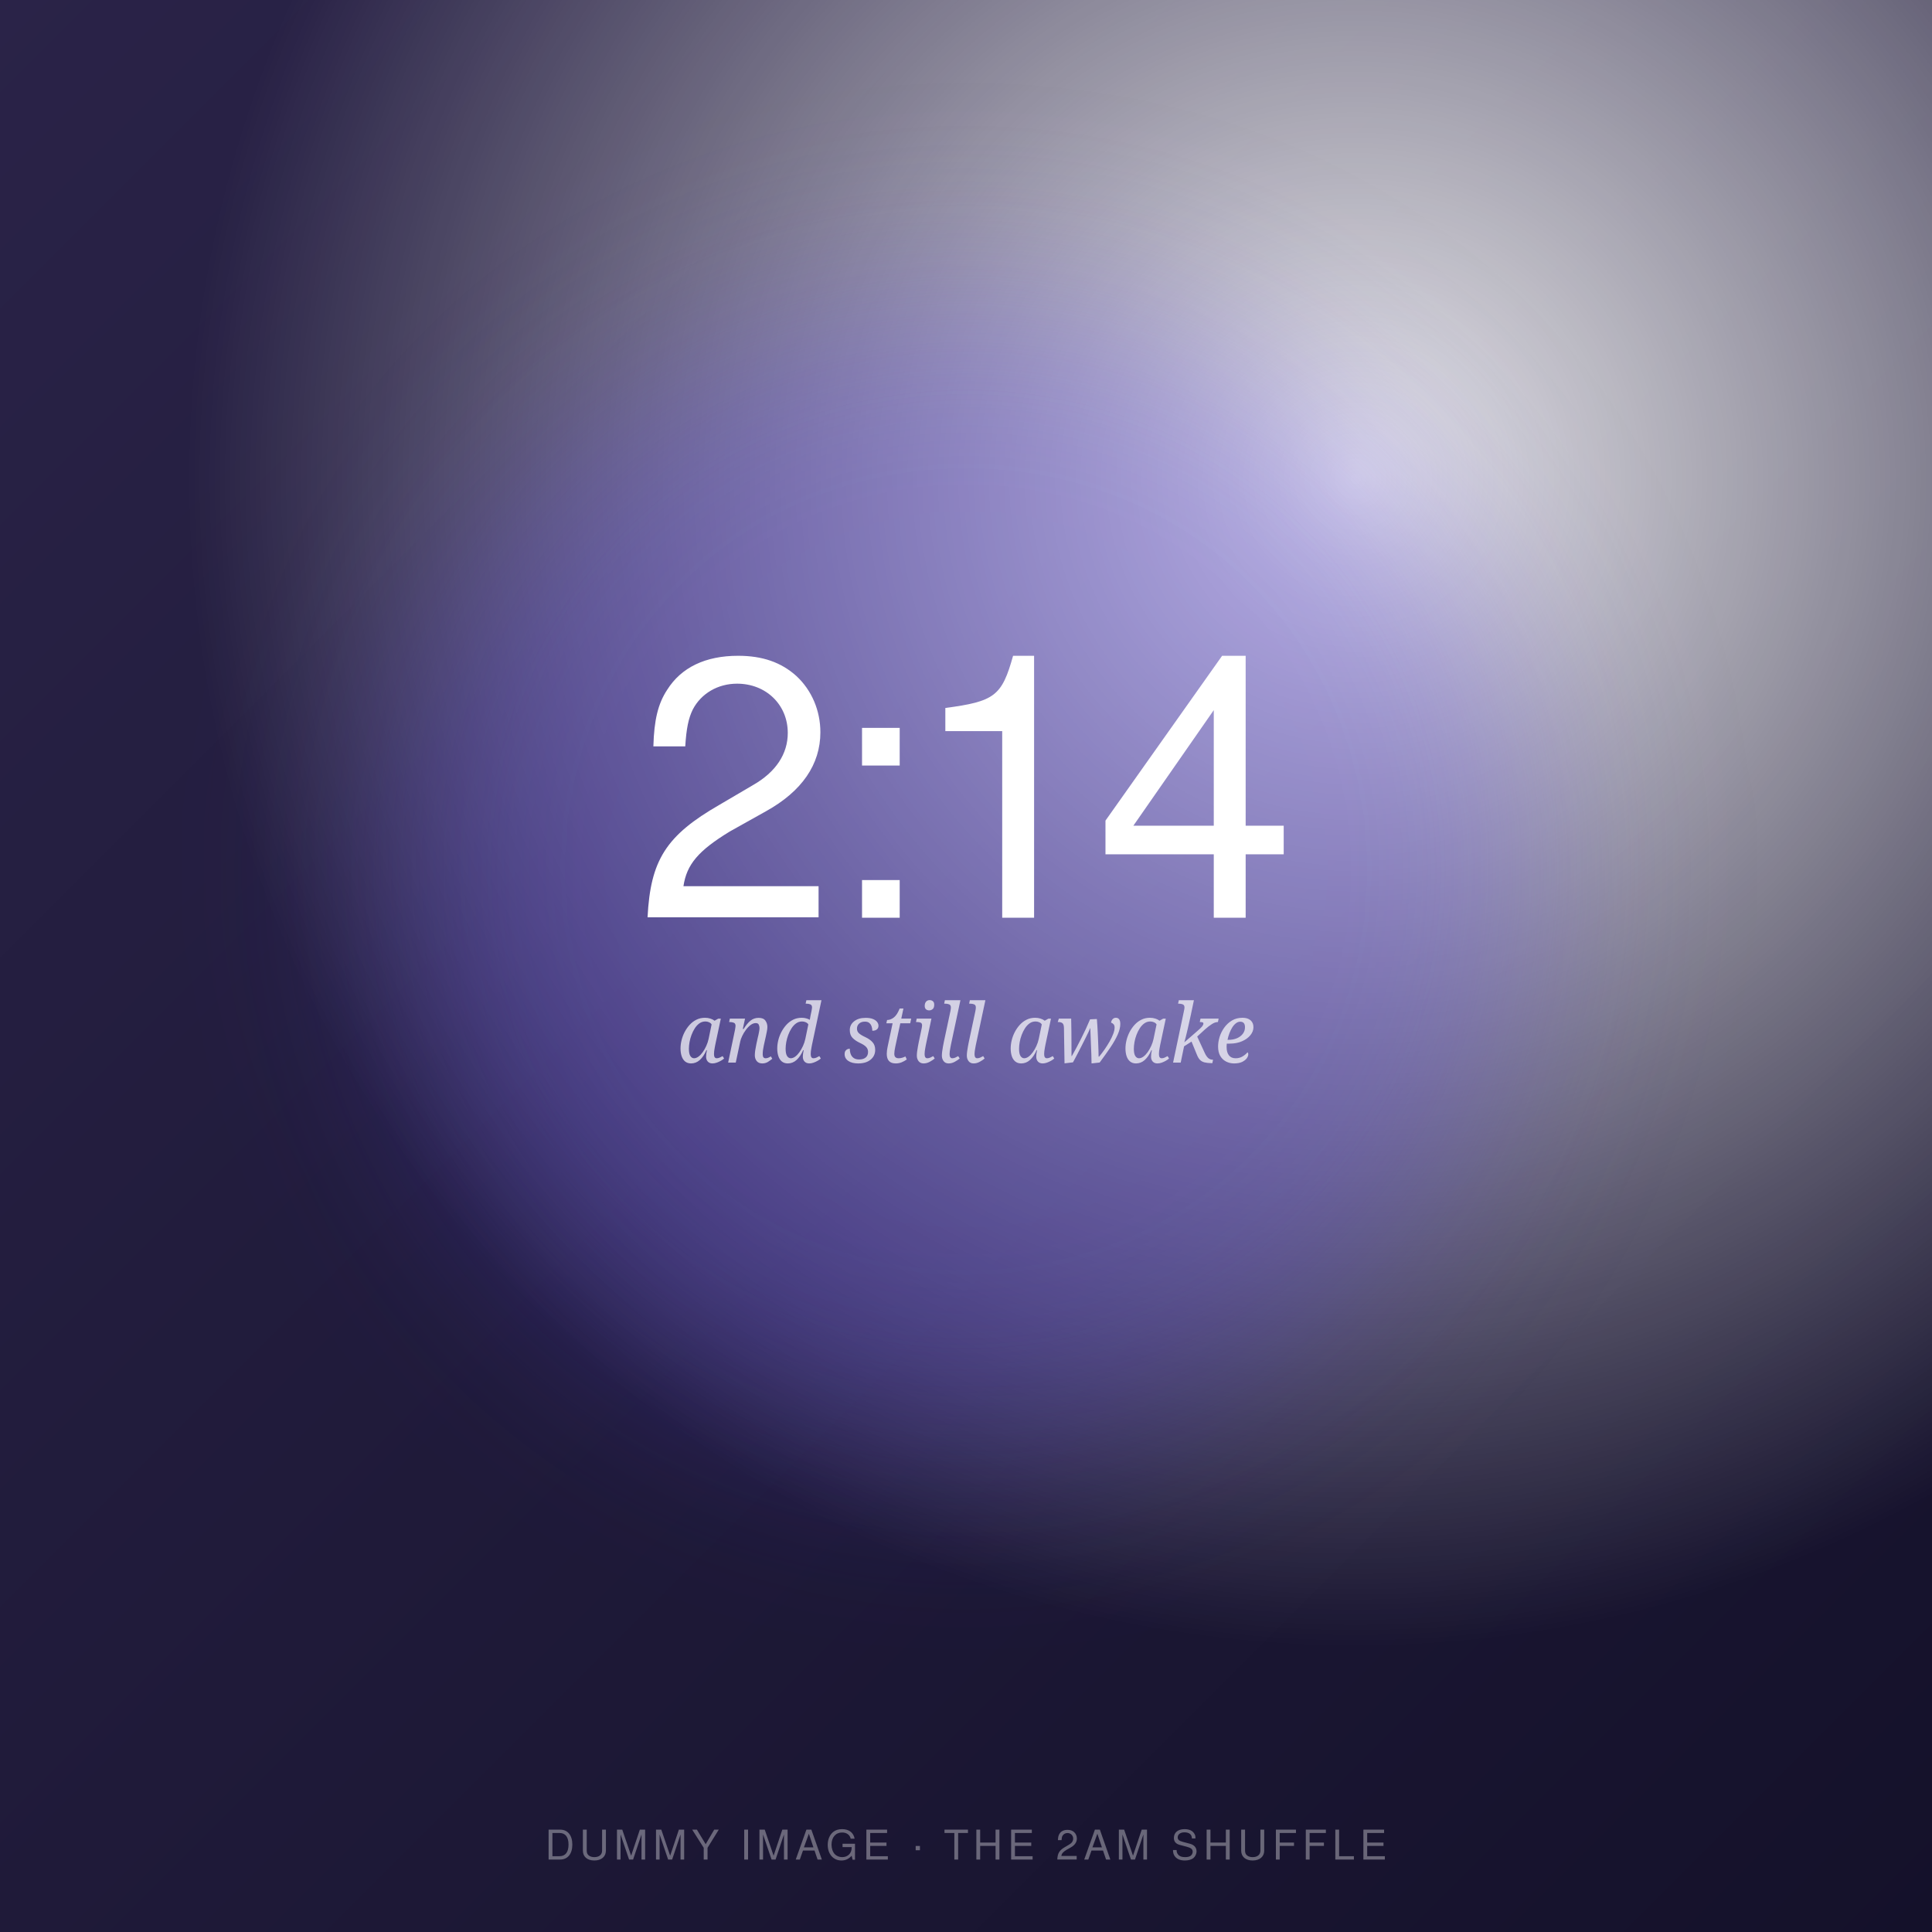
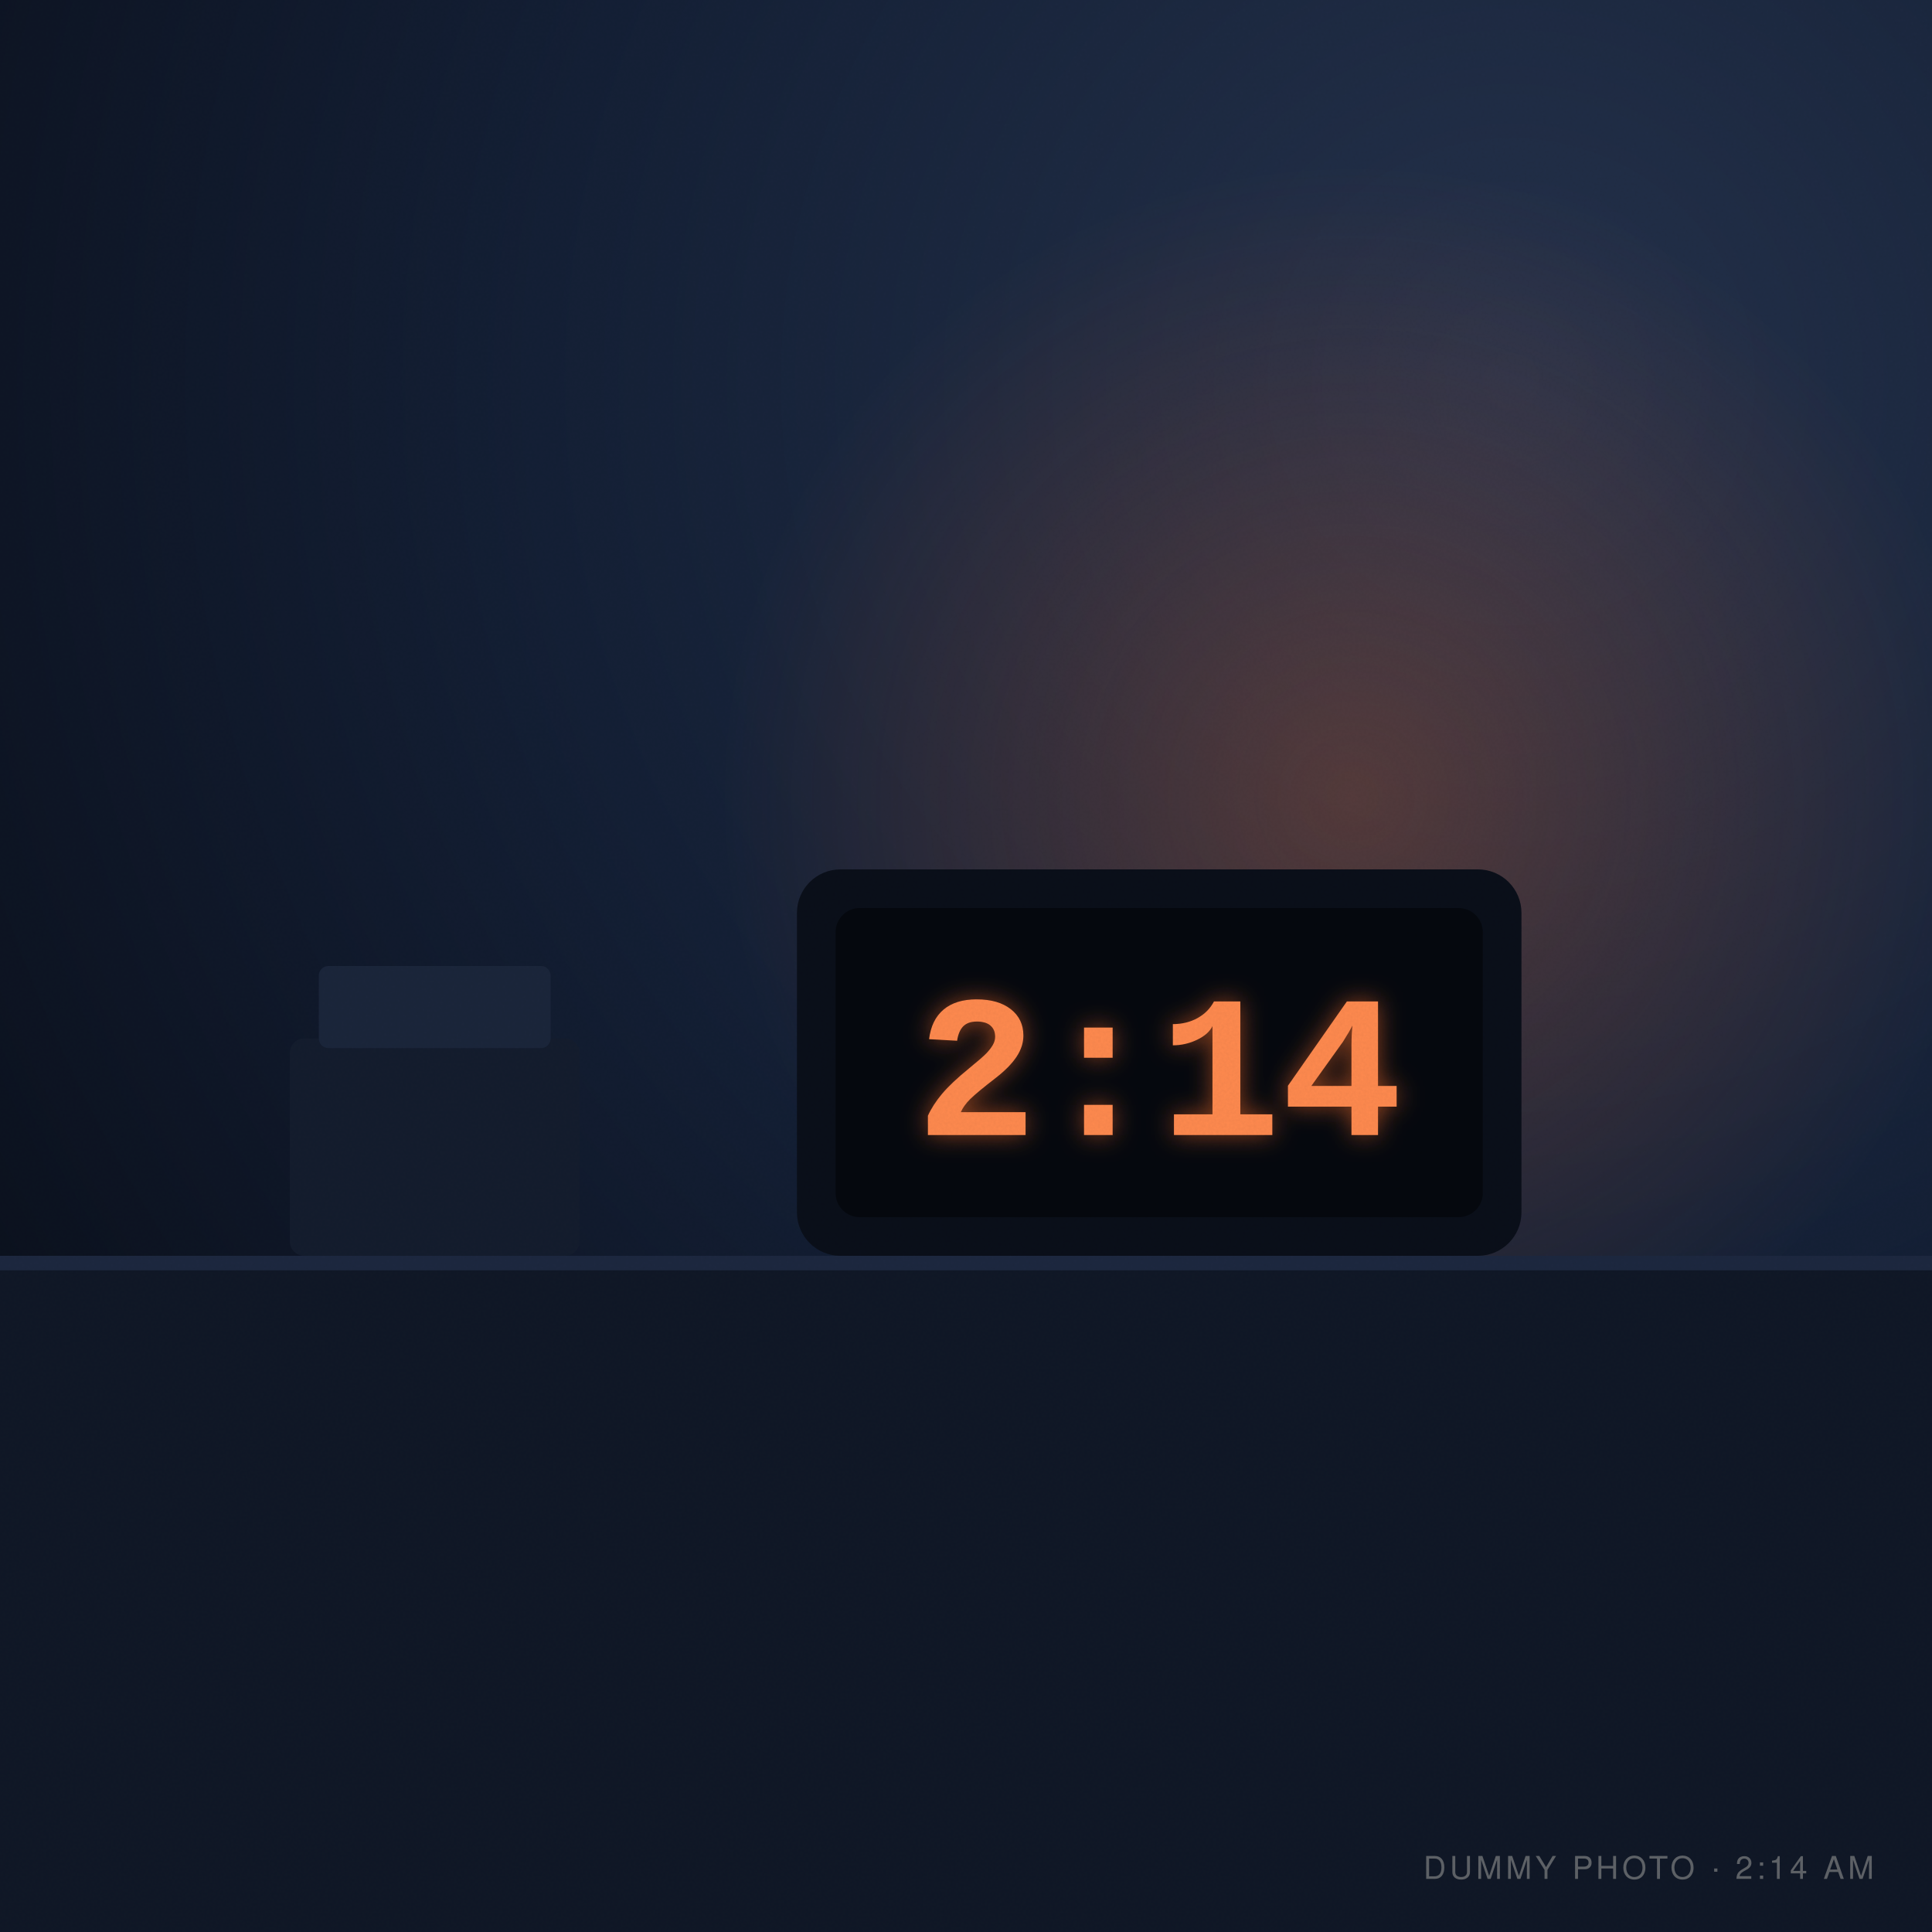
<svg xmlns="http://www.w3.org/2000/svg" viewBox="0 0 800 800" width="800" height="800">
  <defs>
-     <linearGradient id="bgA" x1="0" y1="0" x2="1" y2="1">
-       <stop offset="0" stop-color="#ece8fb" />
-       <stop offset="1" stop-color="#fbe9e2" />
+     <radialGradient id="paper" cx=".5" cy=".38" r=".8">
+       <stop offset="0" stop-color="#f1e9dc" />
+       <stop offset=".65" stop-color="#e3d7c4" />
+       <stop offset="1" stop-color="#cdbfa9" />
+     </radialGradient>
+     <radialGradient id="paper2" cx=".5" cy=".35" r=".85">
+       <stop offset="0" stop-color="#ece4d7" />
+       <stop offset="1" stop-color="#c9bba4" />
+     </radialGradient>
+     <radialGradient id="night" cx=".78" cy=".2" r="1">
+       <stop offset="0" stop-color="#25324c" />
+       <stop offset=".5" stop-color="#142036" />
+       <stop offset="1" stop-color="#090e19" />
+     </radialGradient>
+     <radialGradient id="lamp" cx=".5" cy=".5" r=".5">
+       <stop offset="0" stop-color="#e8682a" stop-opacity=".55" />
+       <stop offset="1" stop-color="#e8682a" stop-opacity="0" />
+     </radialGradient>
+     <linearGradient id="skin" x1="0" y1="0" x2="0" y2="1">
+       <stop offset="0" stop-color="#ecccb2" />
+       <stop offset="1" stop-color="#cf9f80" />
    </linearGradient>
-     <linearGradient id="bgB" x1="0" y1="0" x2="0" y2="1">
-       <stop offset="0" stop-color="#f3f1fa" />
-       <stop offset="1" stop-color="#e3def4" />
+     <linearGradient id="skinNight" x1="0" y1="0" x2="0" y2="1">
+       <stop offset="0" stop-color="#c79a7f" />
+       <stop offset="1" stop-color="#8e6754" />
    </linearGradient>
-     <linearGradient id="bgC" x1="0" y1="0" x2="1" y2="1">
-       <stop offset="0" stop-color="#2a2348" />
-       <stop offset="1" stop-color="#14112a" />
-     </linearGradient>
-     <linearGradient id="skin" x1="0" y1="0" x2="0" y2="1">
-       <stop offset="0" stop-color="#f3dccd" />
-       <stop offset="1" stop-color="#e2bea8" />
-     </linearGradient>
-     <linearGradient id="wrap" x1="0" y1="0" x2="1" y2="1">
-       <stop offset="0" stop-color="#7a6ae8" />
-       <stop offset=".55" stop-color="#5b47e0" />
-       <stop offset="1" stop-color="#3d2fae" />
-     </linearGradient>
-     <linearGradient id="wrap2" x1="0" y1="0" x2="1" y2="1">
-       <stop offset="0" stop-color="#d9d4ea" />
-       <stop offset="1" stop-color="#a9a2c4" />
+     <linearGradient id="knit" x1="0" y1="0" x2="0" y2="1">
+       <stop offset="0" stop-color="#2b3142" />
+       <stop offset="1" stop-color="#151a26" />
    </linearGradient>
    <linearGradient id="strap" x1="0" y1="0" x2="1" y2="0">
-       <stop offset="0" stop-color="#2b2460" />
-       <stop offset="1" stop-color="#1b1640" />
+       <stop offset="0" stop-color="#d9581d" />
+       <stop offset=".5" stop-color="#ee7535" />
+       <stop offset="1" stop-color="#cf531b" />
    </linearGradient>
-     <radialGradient id="glow" cx=".7" cy=".25" r=".6">
-       <stop offset="0" stop-color="#ffffff" stop-opacity=".9" />
-       <stop offset="1" stop-color="#ffffff" stop-opacity="0" />
-     </radialGradient>
-     <filter id="soft" x="-50%" y="-50%" width="200%" height="200%">
-       <feGaussianBlur stdDeviation="18" />
+     <linearGradient id="sheet" x1="0" y1="0" x2="0" y2="1">
+       <stop offset="0" stop-color="#2a3956" />
+       <stop offset="1" stop-color="#1a2640" />
+     </linearGradient>
+     <linearGradient id="sheetLight" x1="0" y1="0" x2="0" y2="1">
+       <stop offset="0" stop-color="#ffffff" />
+       <stop offset="1" stop-color="#e6ddd0" />
+     </linearGradient>
+     <linearGradient id="hl" x1="0" y1="0" x2="0" y2="1">
+       <stop offset="0" stop-color="#fff" stop-opacity=".22" />
+       <stop offset=".5" stop-color="#fff" stop-opacity="0" />
+     </linearGradient>
+     <pattern id="knitTex" width="6" height="6" patternUnits="userSpaceOnUse" patternTransform="rotate(35)">
+       <path d="M0 3h6" stroke="#ffffff" stroke-opacity=".06" stroke-width="1.4" />
+     </pattern>
+     <pattern id="foamTex" width="10" height="10" patternUnits="userSpaceOnUse">
+       <circle cx="3" cy="3" r="1.1" fill="#000" fill-opacity=".07" />
+       <circle cx="8" cy="7" r=".8" fill="#000" fill-opacity=".05" />
+     </pattern>
+     <filter id="blur" x="-50%" y="-50%" width="200%" height="200%">
+       <feGaussianBlur stdDeviation="14" />
    </filter>
-     <filter id="softer" x="-50%" y="-50%" width="200%" height="200%">
-       <feGaussianBlur stdDeviation="40" />
+     <filter id="blurS" x="-50%" y="-50%" width="200%" height="200%">
+       <feGaussianBlur stdDeviation="5" />
+     </filter>
+     <filter id="grain">
+       <feTurbulence type="fractalNoise" baseFrequency=".9" numOctaves="2" stitchTiles="stitch" />
+       <feColorMatrix values="0 0 0 0 0  0 0 0 0 0  0 0 0 0 0  0 0 0 .05 0" />
    </filter>
  </defs>
-   <rect width="800" height="800" fill="url(#bgC)" />
-   <rect width="800" height="800" fill="url(#glow)" />
-   <circle cx="400" cy="360" r="240" fill="#5b47e0" opacity=".35" filter="url(#softer)" />
-   <text x="400" y="380" font-family="Helvetica,Arial,sans-serif" font-weight="300" font-size="150" letter-spacing="-6" fill="#fff" text-anchor="middle">2:14</text>
-   <text x="400" y="440" font-family="Georgia,serif" font-style="italic" font-size="34" fill="#fff" fill-opacity=".7" text-anchor="middle">and still awake</text>
-   <text x="400" y="770" font-family="Helvetica,Arial,sans-serif" font-size="17" letter-spacing="2" fill="#fff" fill-opacity=".35" text-anchor="middle">DUMMY IMAGE · THE 2AM SHUFFLE</text>
+   <rect width="800" height="800" fill="url(#night)" />
+   <circle cx="560" cy="330" r="260" fill="url(#lamp)" opacity=".5" />
+   <rect x="0" y="520" width="800" height="280" fill="#101827" />
+   <rect x="0" y="520" width="800" height="6" fill="#1d2840" />
+   <rect x="330" y="360" width="300" height="160" rx="18" fill="#0a0f1a" />
+   <rect x="346" y="376" width="268" height="128" rx="10" fill="#05080e" />
+   <text x="480" y="470" font-family="Courier New,monospace" font-weight="700" font-size="84" fill="#e8682a" text-anchor="middle" filter="url(#blurS)" opacity=".6">2:14</text>
+   <text x="480" y="470" font-family="Courier New,monospace" font-weight="700" font-size="84" fill="#ff8a4f" text-anchor="middle">2:14</text>
+   <rect x="120" y="430" width="120" height="90" rx="6" fill="#141d2e" />
+   <rect x="132" y="400" width="96" height="34" rx="4" fill="#1b263b" />
+   <text x="776" y="778" font-family="Helvetica,Arial,sans-serif" font-size="13" letter-spacing="1.5" fill="#f3ede3" fill-opacity=".35" text-anchor="end">DUMMY PHOTO · 2:14 AM</text>
+   <rect width="800" height="800" filter="url(#grain)" />
</svg>
